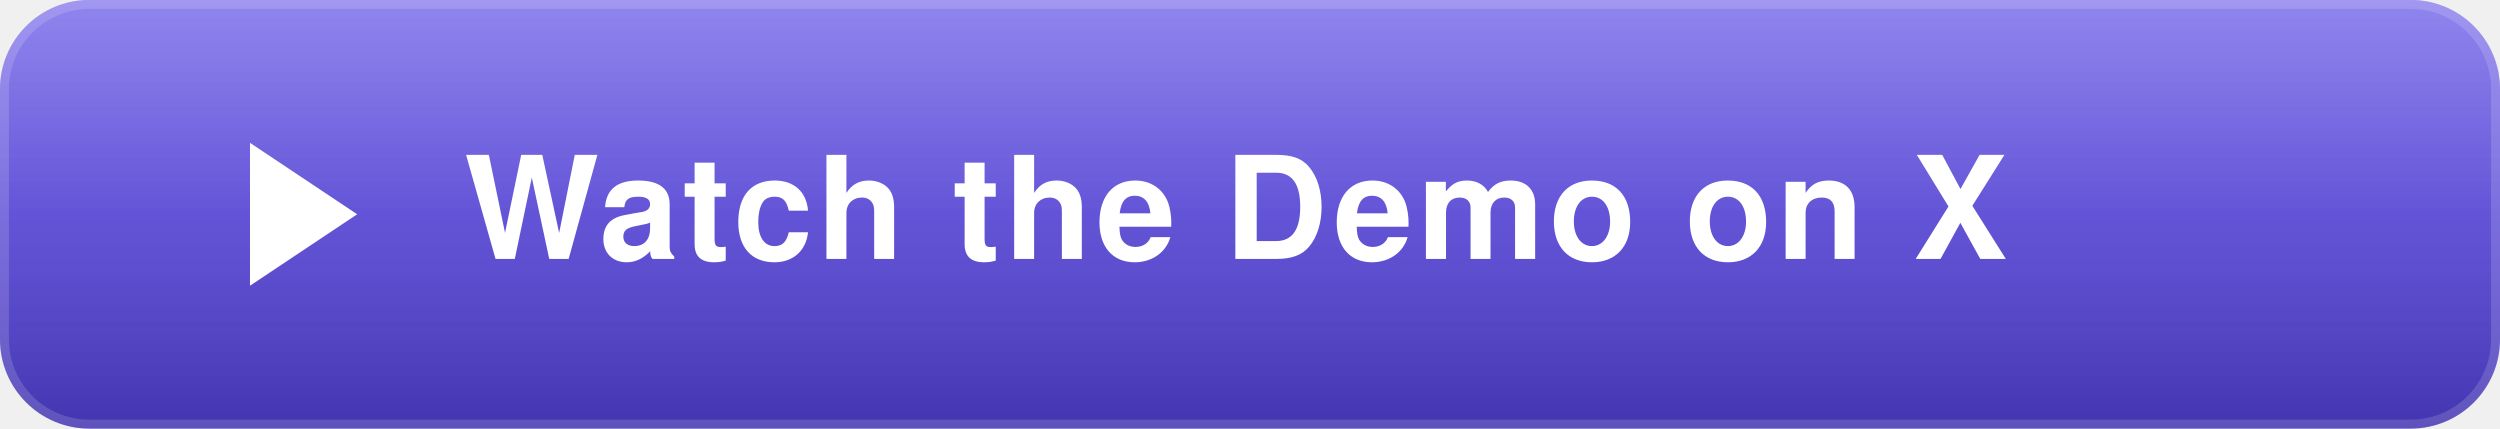
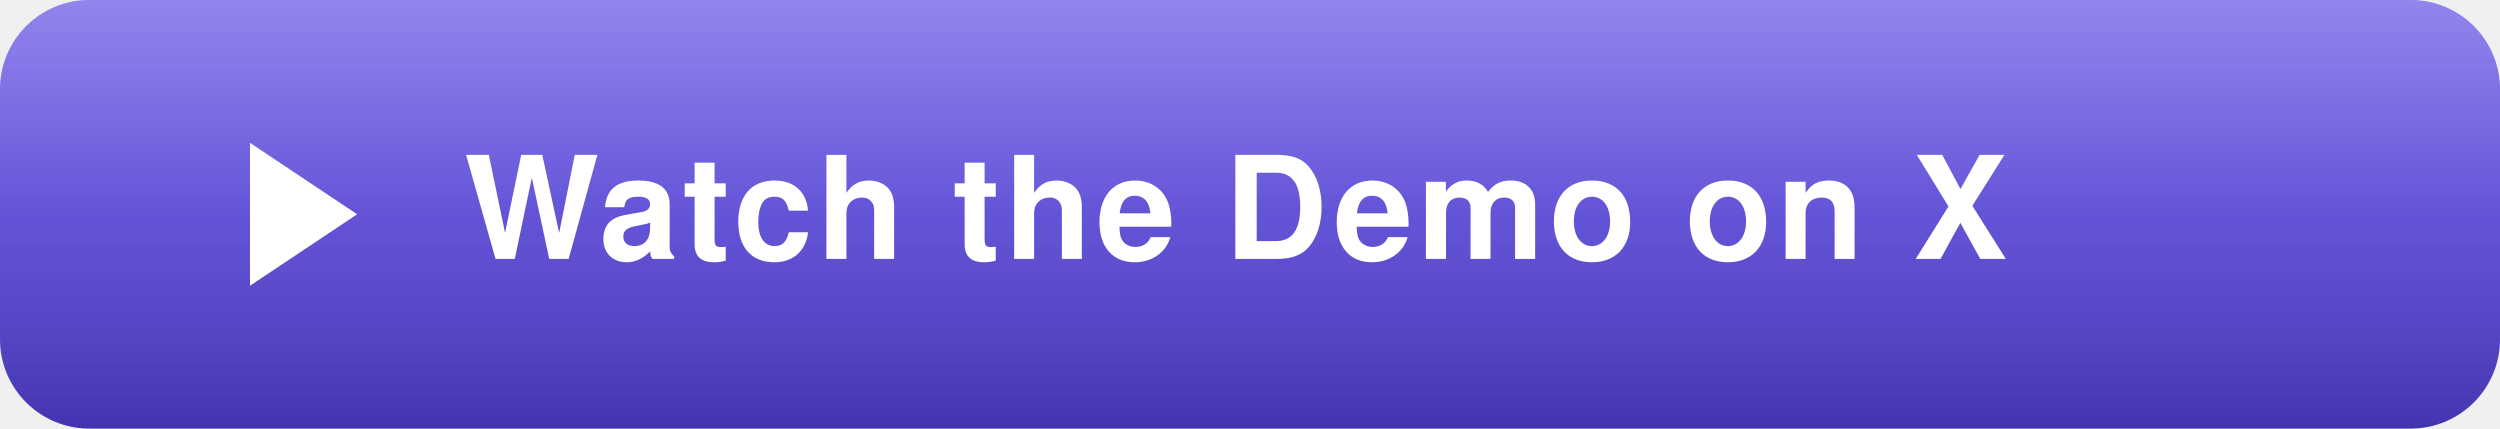
<svg xmlns="http://www.w3.org/2000/svg" width="280" height="48" viewBox="0 0 280 48">
  <defs>
    <linearGradient id="bg" x1="0" y1="0" x2="0" y2="1">
      <stop offset="0%" stop-color="#6C5CE7" />
      <stop offset="50%" stop-color="#5B4BD5" />
      <stop offset="100%" stop-color="#4A3AC3" />
    </linearGradient>
    <linearGradient id="shine" x1="0" y1="0" x2="0" y2="1">
      <stop offset="0%" stop-color="#FFFFFF" stop-opacity="0.25" />
      <stop offset="50%" stop-color="#FFFFFF" stop-opacity="0.05" />
      <stop offset="100%" stop-color="#000000" stop-opacity="0.1" />
    </linearGradient>
  </defs>
  <rect width="280" height="48" rx="10" fill="url(#bg)" />
  <rect width="280" height="48" rx="10" fill="url(#shine)" />
-   <rect x="0.5" y="0.5" width="279" height="47" rx="9.5" fill="none" stroke="#FFFFFF" stroke-opacity="0.15" />
+   <rect x="0.5" y="0.5" width="279" height="47" rx="9.5" fill="none" stroke="none" />
  <polygon points="28,16 28,32 40,24" fill="#FFFFFF" />
  <text x="52" y="29" font-family="system-ui,-apple-system,Segoe UI,Helvetica,Arial,sans-serif" font-size="16" font-weight="700" fill="#FFFFFF" letter-spacing="0.5">Watch the Demo on X</text>
</svg>
